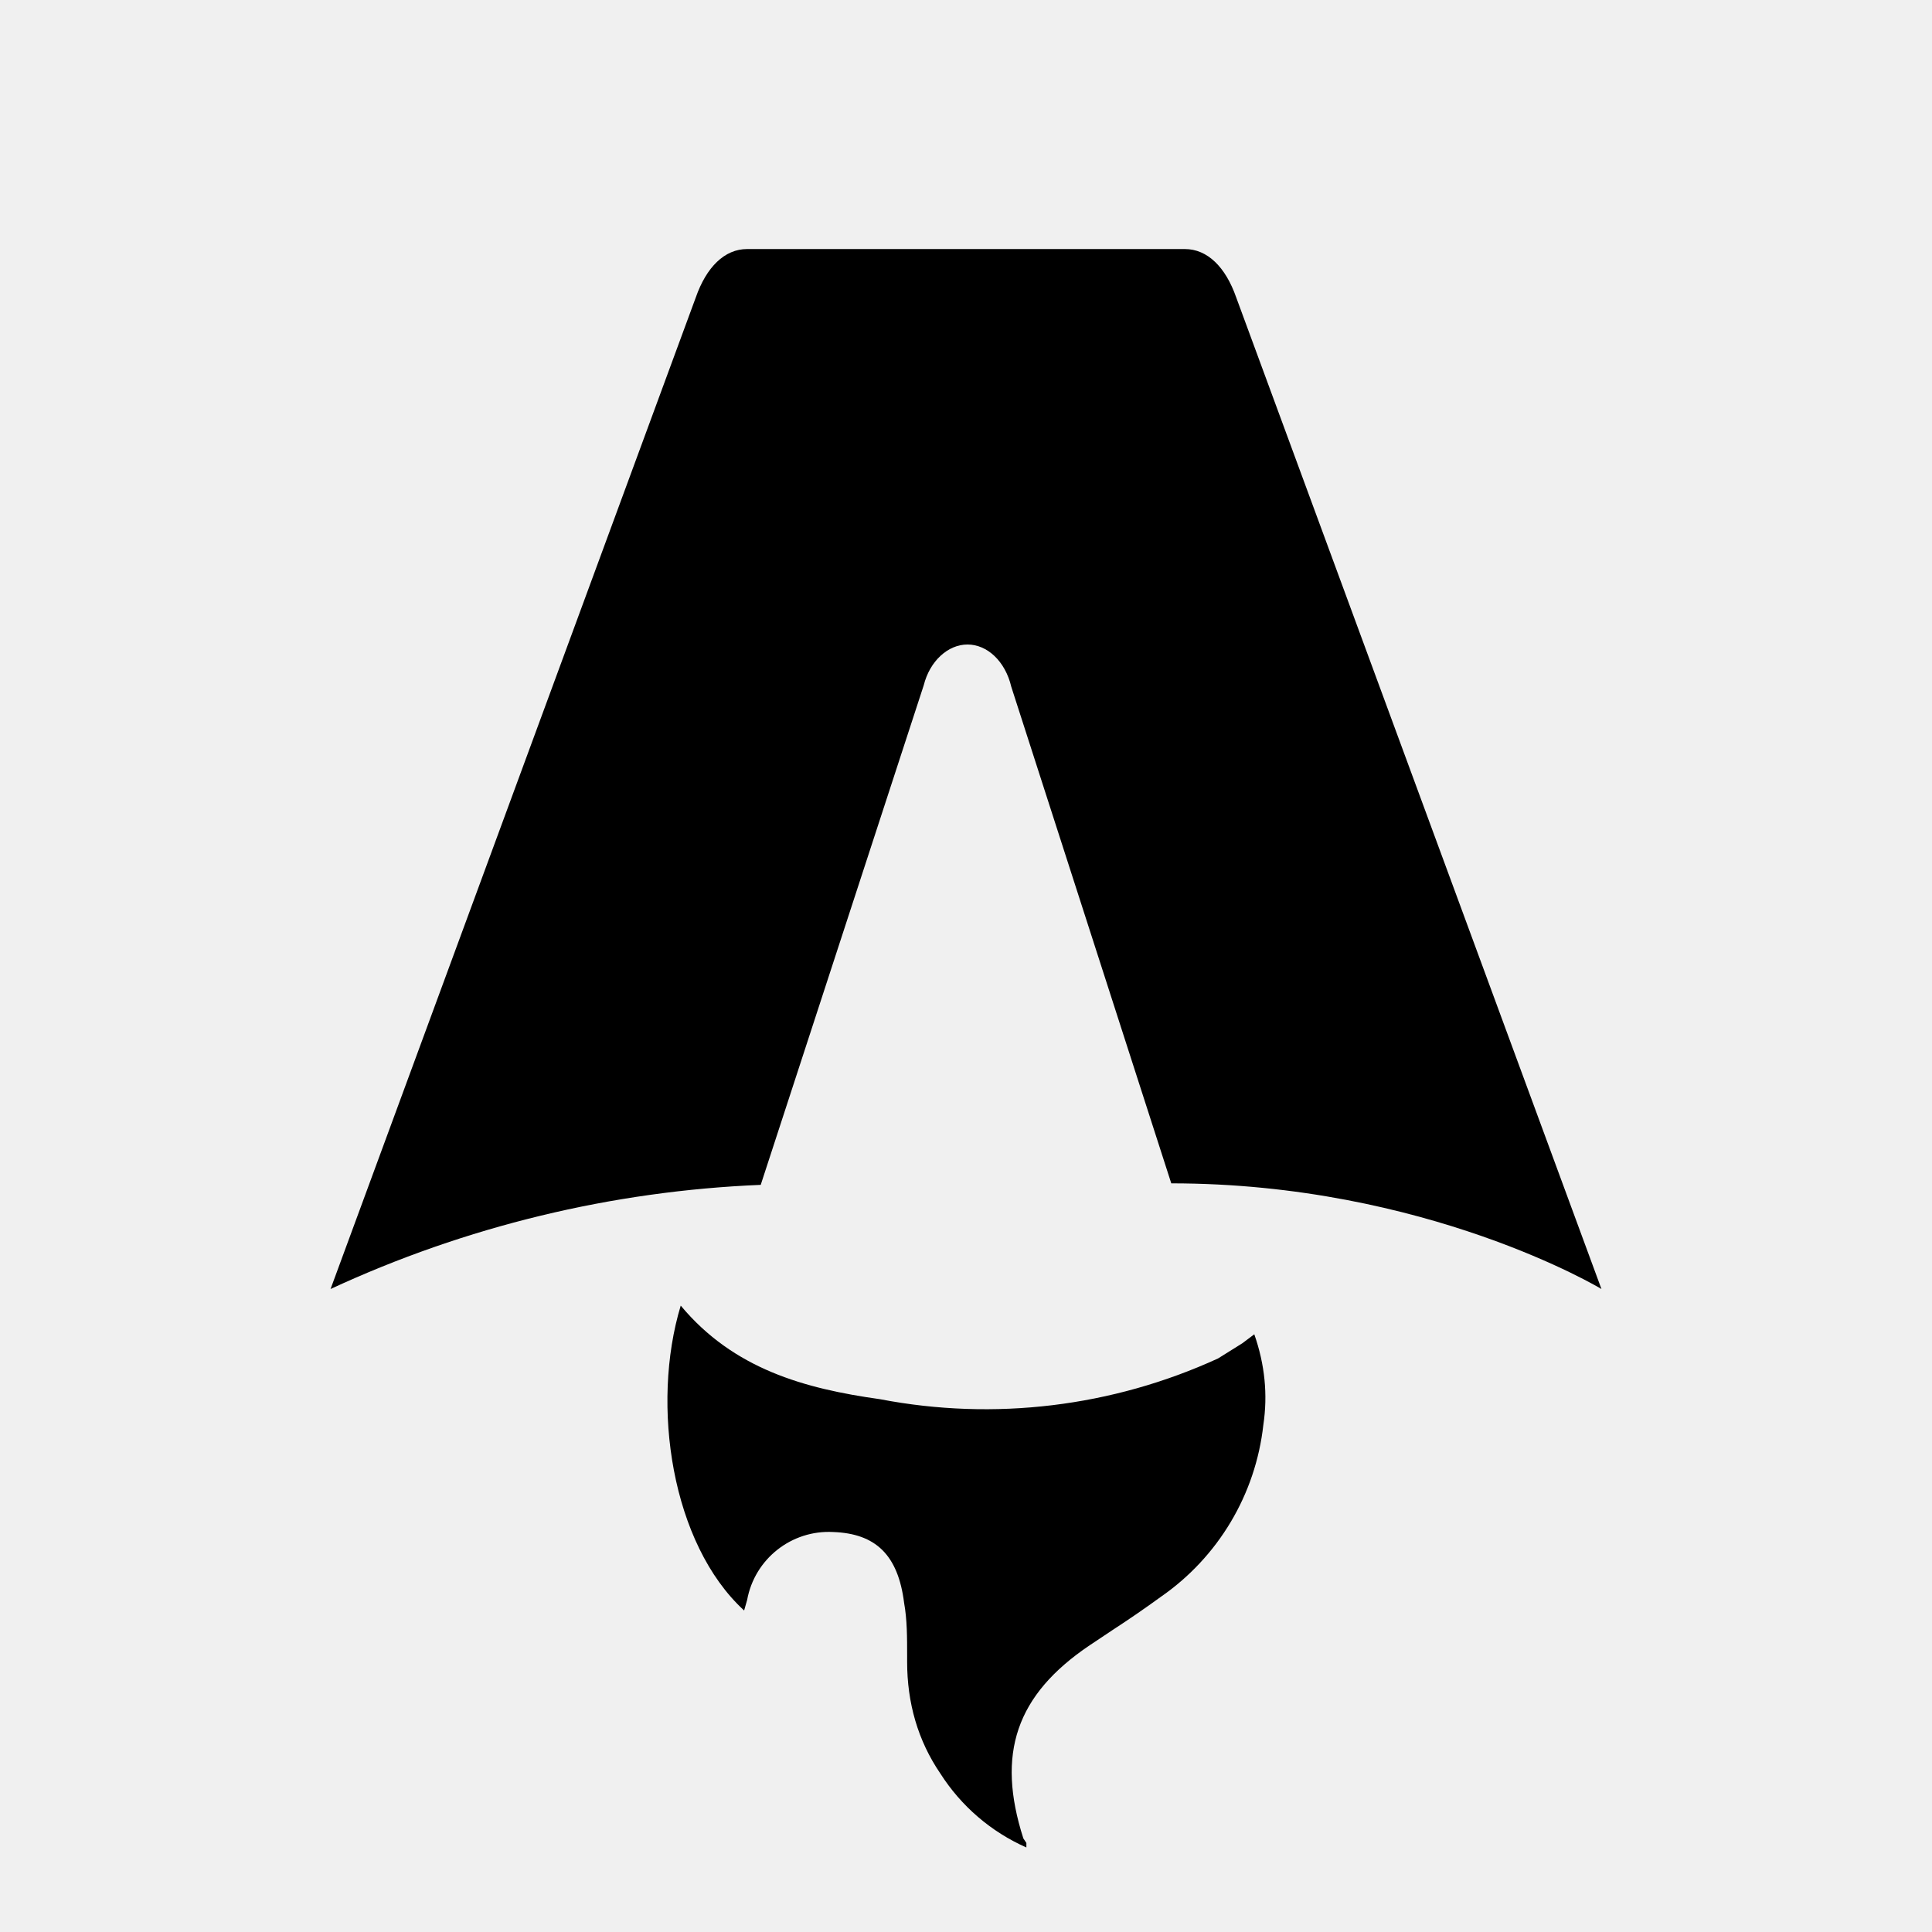
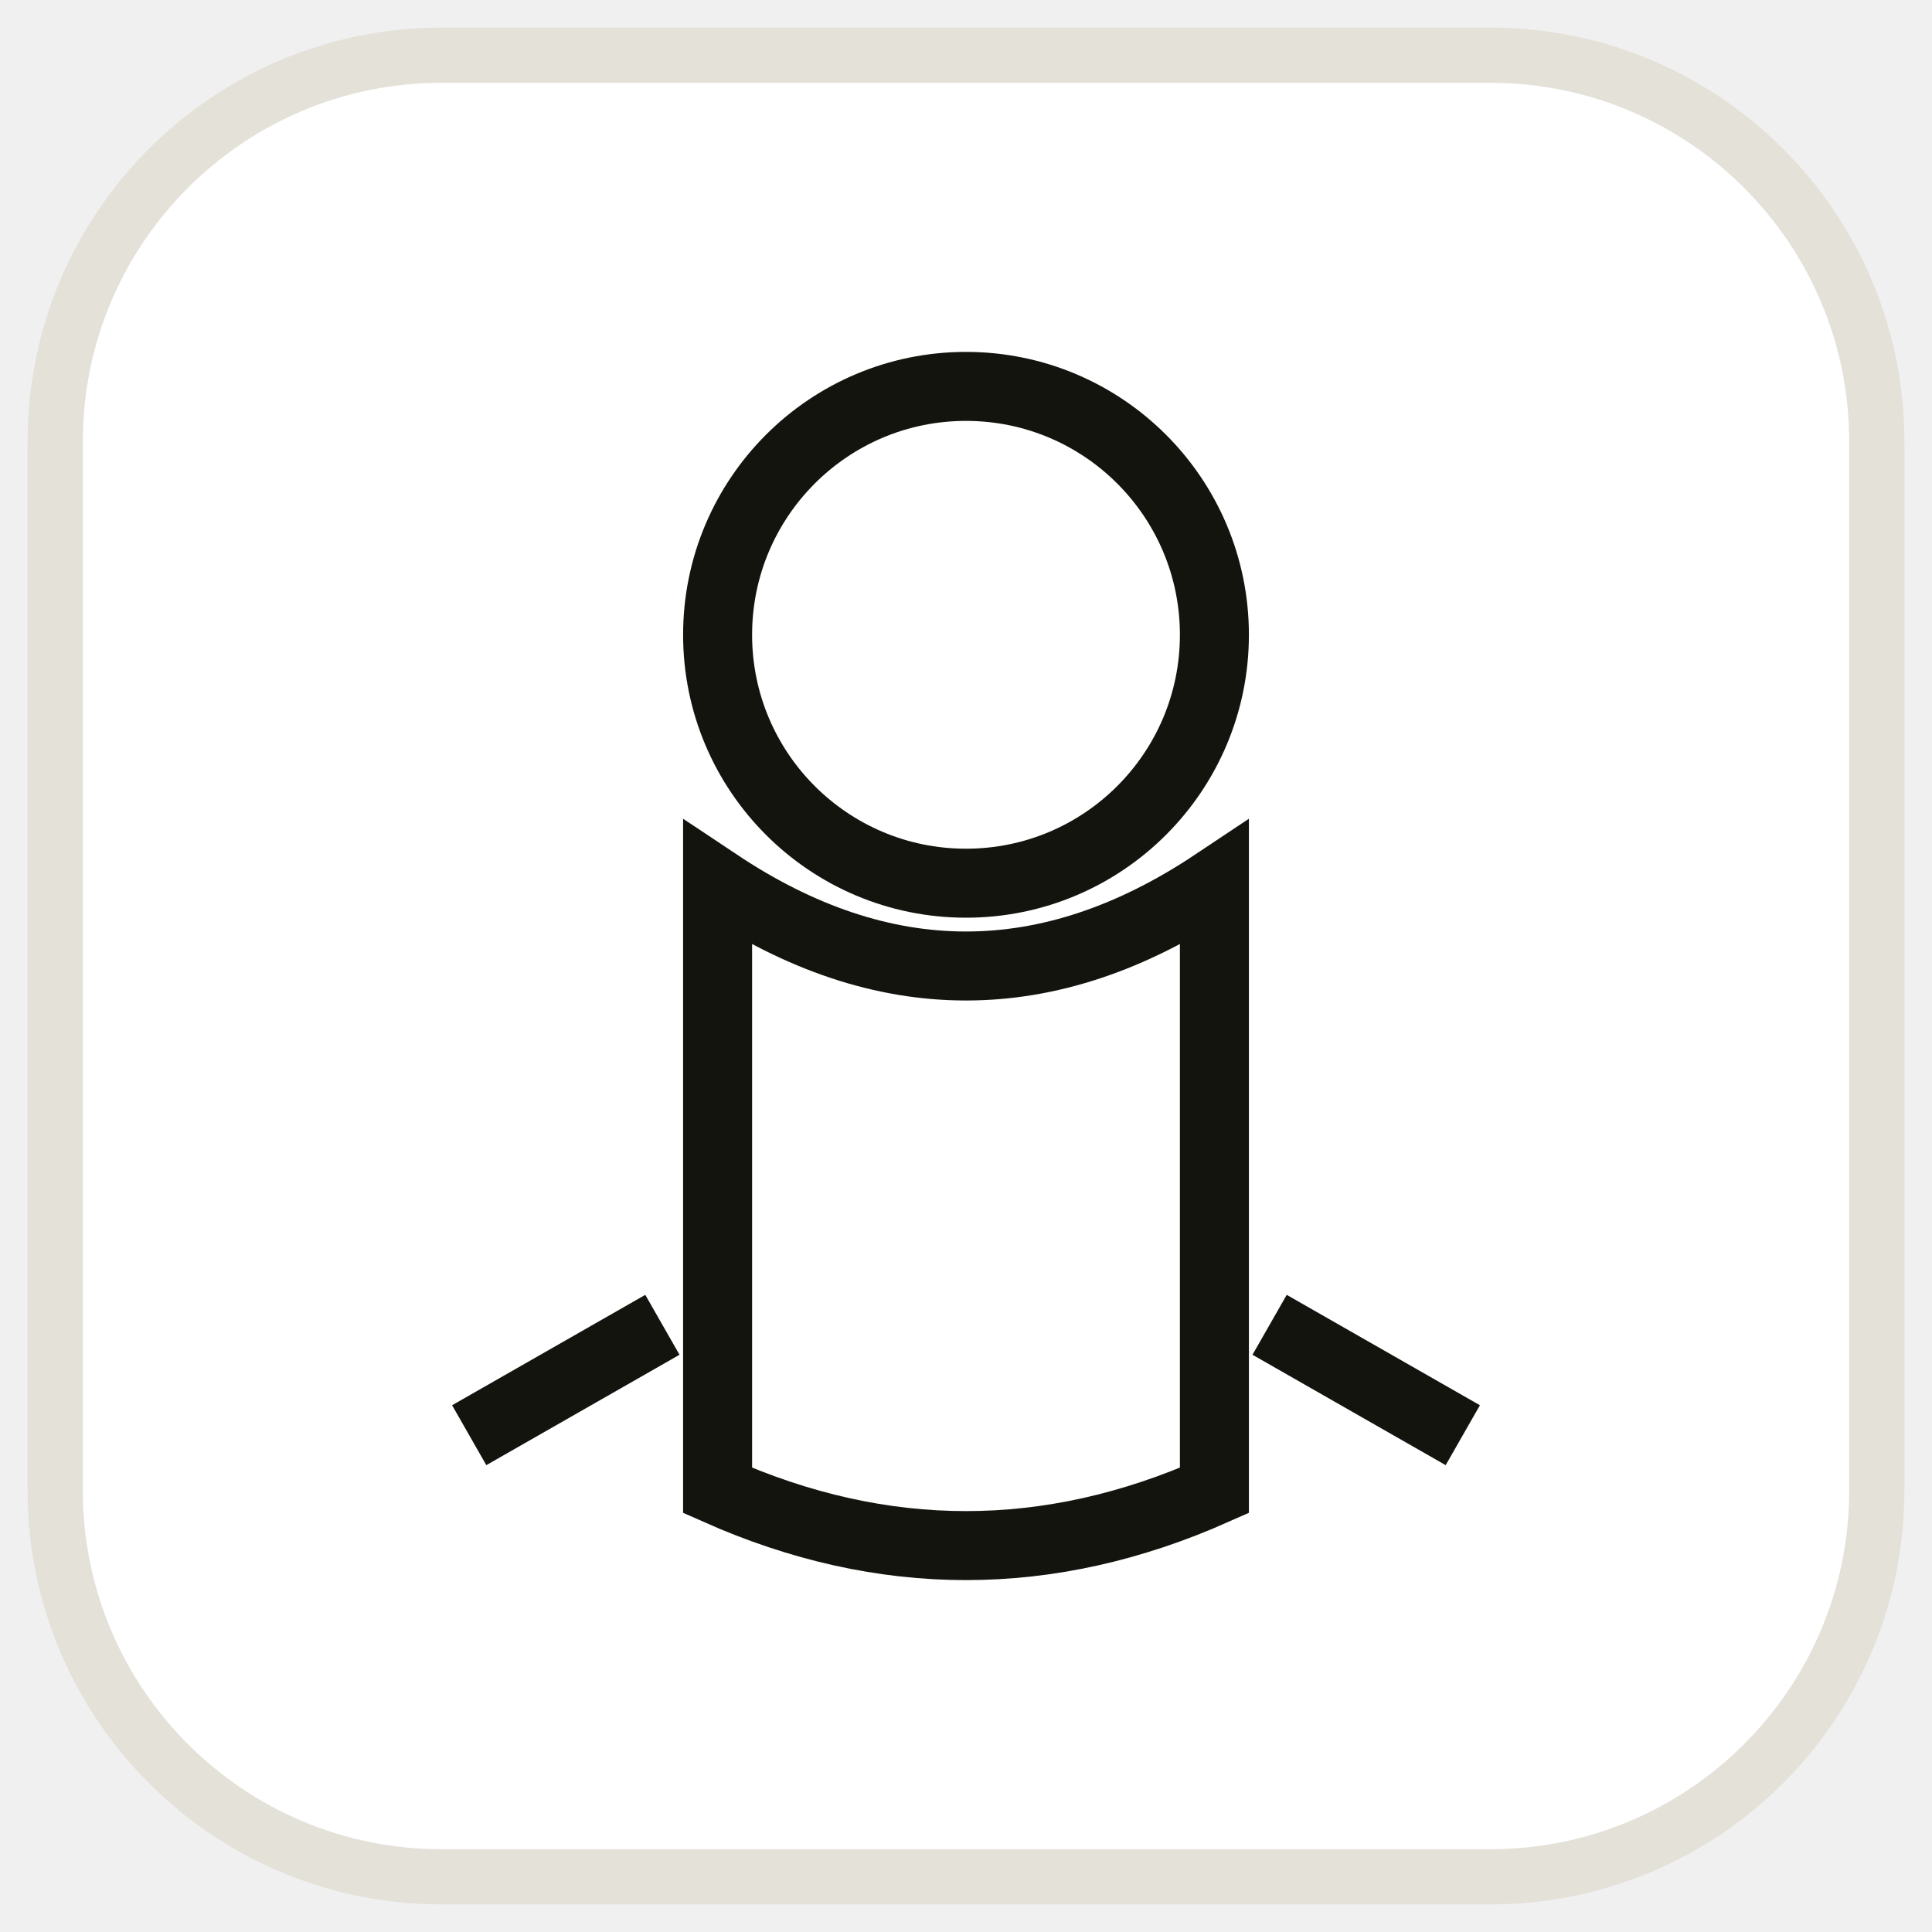
- <svg xmlns="http://www.w3.org/2000/svg" fill="none" viewBox="0 0 128 128">
-   <path d="M50.4 78.5a75.1 75.1 0 0 0-28.5 6.9l24.2-65.7c.7-2 1.9-3.2 3.4-3.2h29c1.5 0 2.7 1.2 3.4 3.2l24.2 65.7s-11.6-7-28.5-7L67 45.5c-.4-1.7-1.6-2.8-2.9-2.8-1.3 0-2.5 1.1-2.9 2.7L50.4 78.5Zm-1.1 28.2Zm-4.2-20.2c-2 6.6-.6 15.8 4.2 20.2a17.5 17.5 0 0 1 .2-.7 5.5 5.5 0 0 1 5.7-4.5c2.8.1 4.3 1.5 4.7 4.7.2 1.1.2 2.3.2 3.5v.4c0 2.7.7 5.2 2.2 7.4a13 13 0 0 0 5.7 4.9v-.3l-.2-.3c-1.8-5.6-.5-9.5 4.4-12.8l1.5-1a73 73 0 0 0 3.2-2.2 16 16 0 0 0 6.8-11.4c.3-2 .1-4-.6-6l-.8.6-1.6 1a37 37 0 0 1-22.4 2.7c-5-.7-9.7-2-13.2-6.2Z" />
-   <style>
-         path { fill: #000; }
-         @media (prefers-color-scheme: dark) {
-             path { fill: #FFF; }
-         }
-     </style>
+ <svg xmlns="http://www.w3.org/2000/svg" viewBox="0 0 140 140">
+   <rect x="4" y="4" width="132" height="132" rx="28" fill="#ffffff" stroke="#e4e1d9" stroke-width="4" />
+   <circle cx="70" cy="46" r="18" fill="none" stroke="#14140f" stroke-width="5" />
+   <path d="M52 64 Q70 76 88 64 L88 108 Q70 116 52 108 Z" fill="none" stroke="#14140f" stroke-width="5" />
+   <line x1="48" y1="96" x2="34" y2="104" stroke="#14140f" stroke-width="5" />
+   <line x1="92" y1="96" x2="106" y2="104" stroke="#14140f" stroke-width="5" />
</svg>
